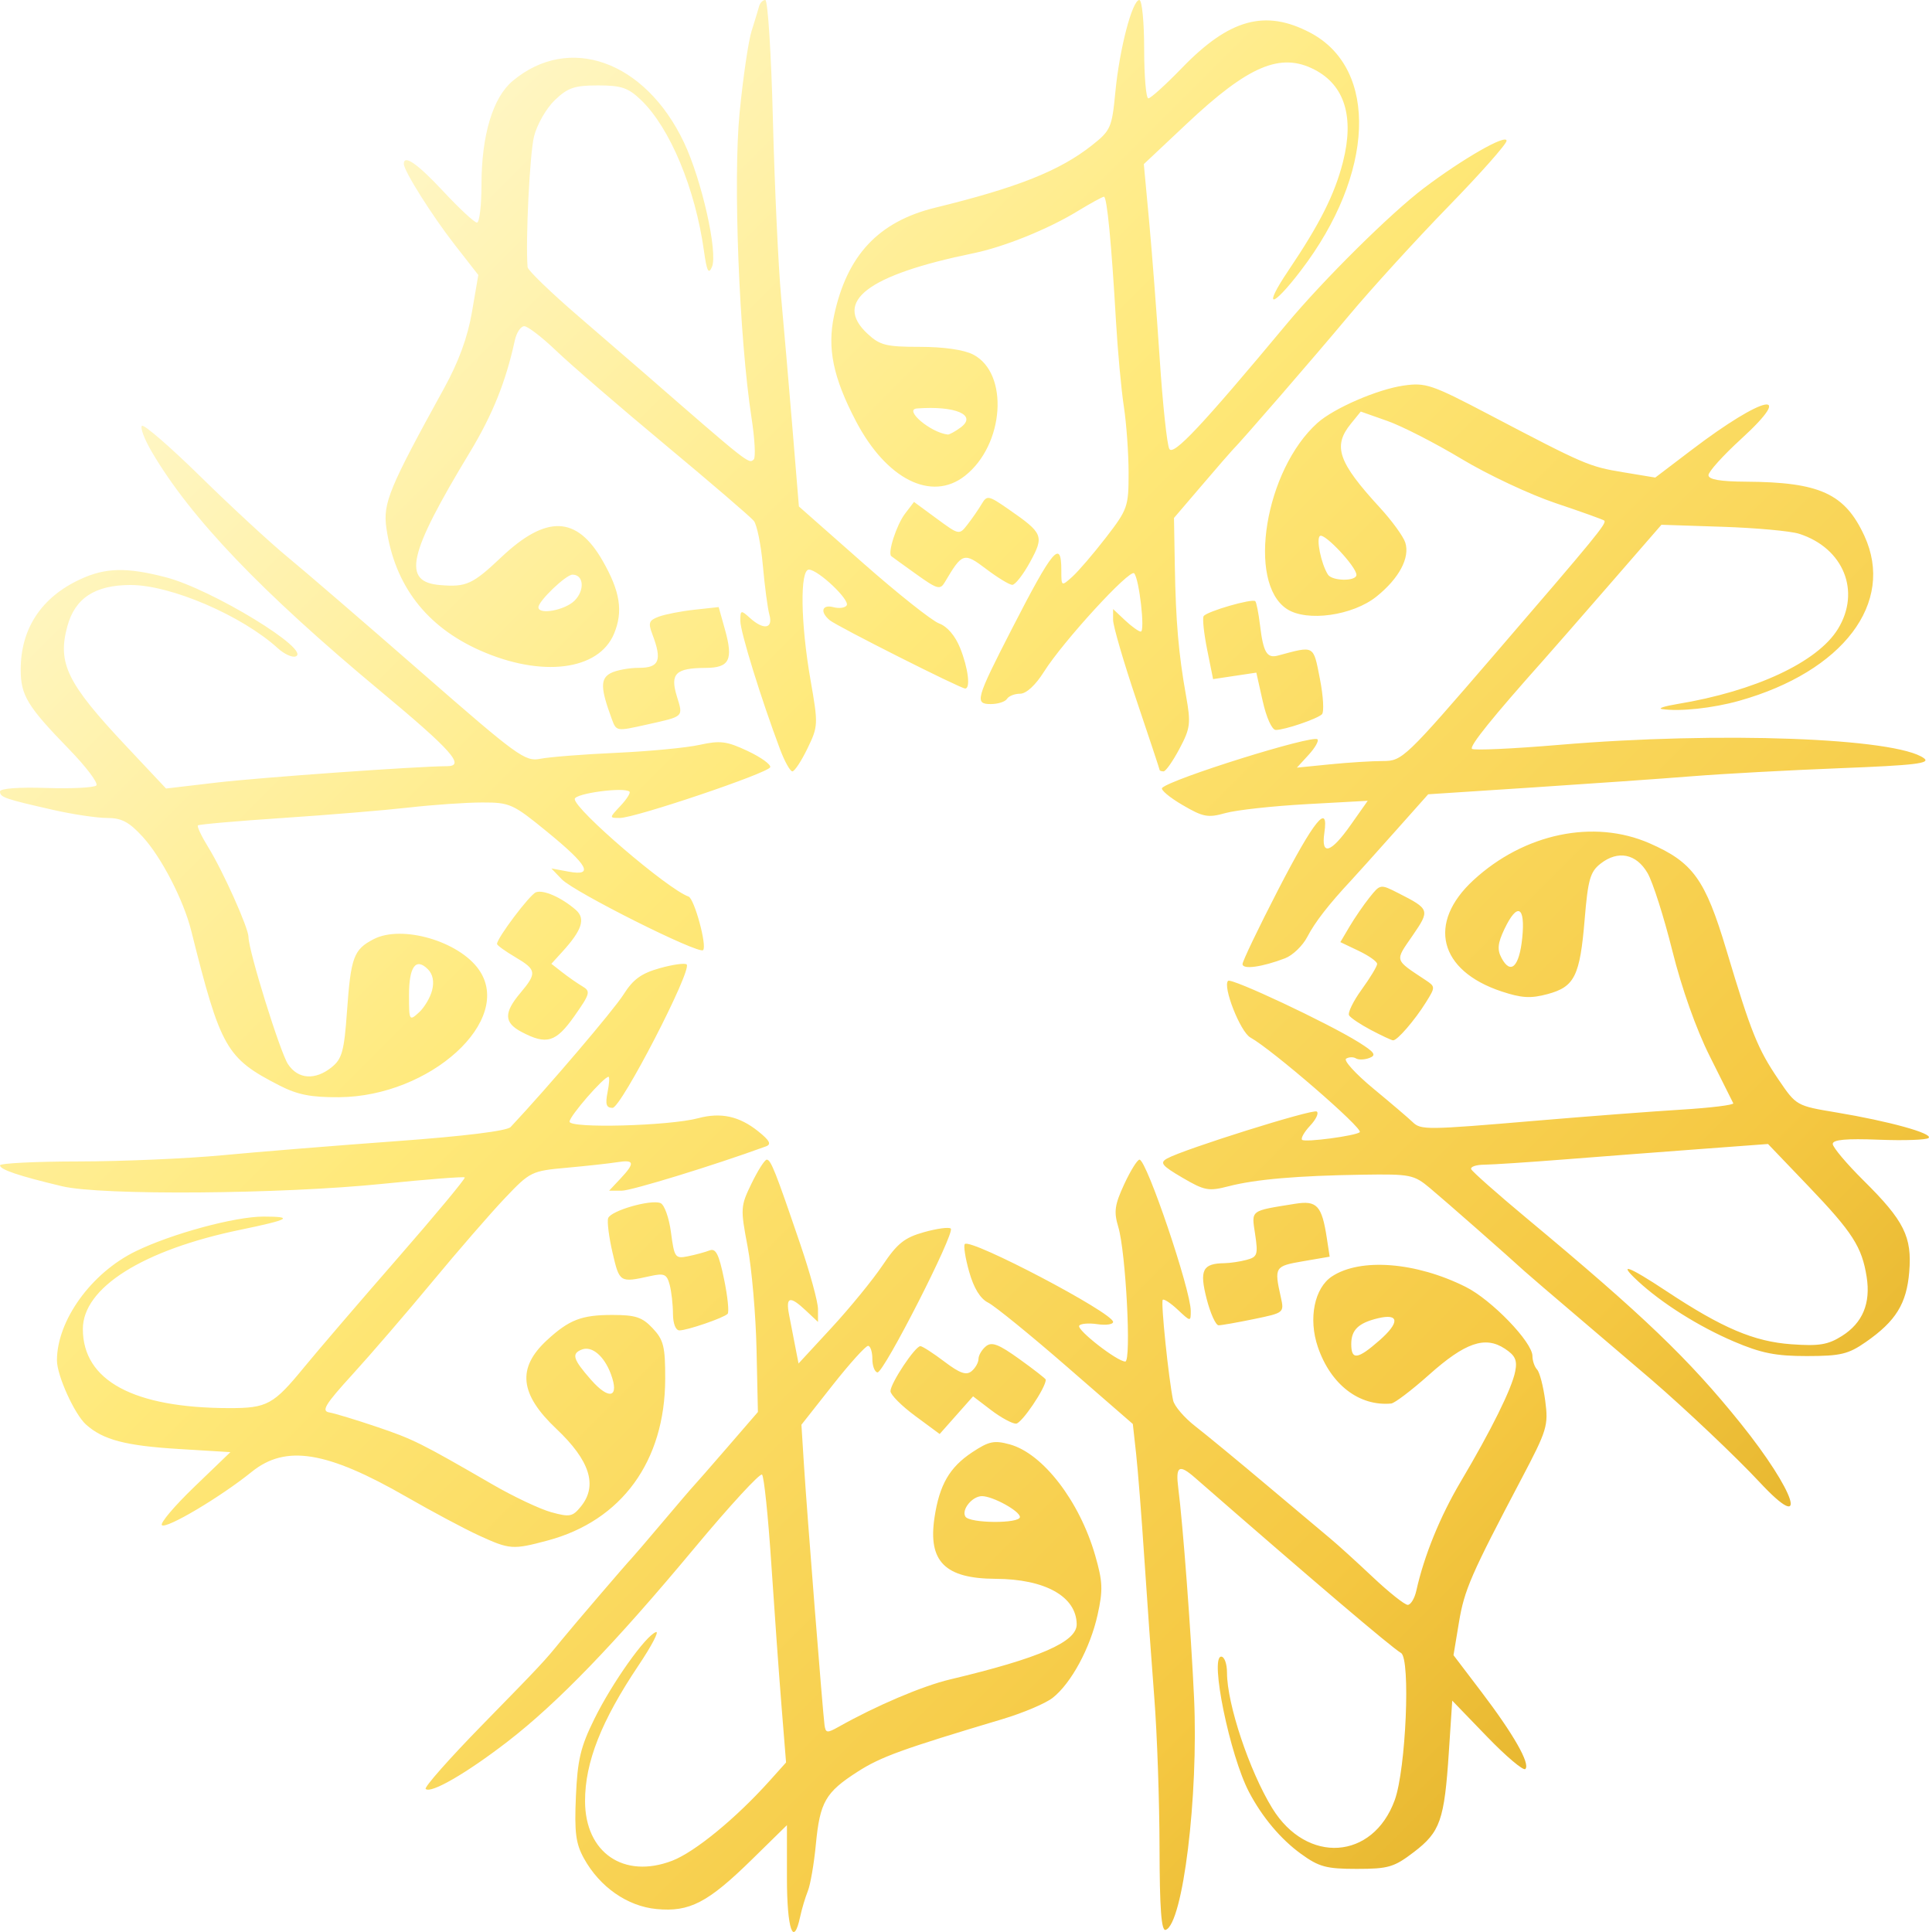
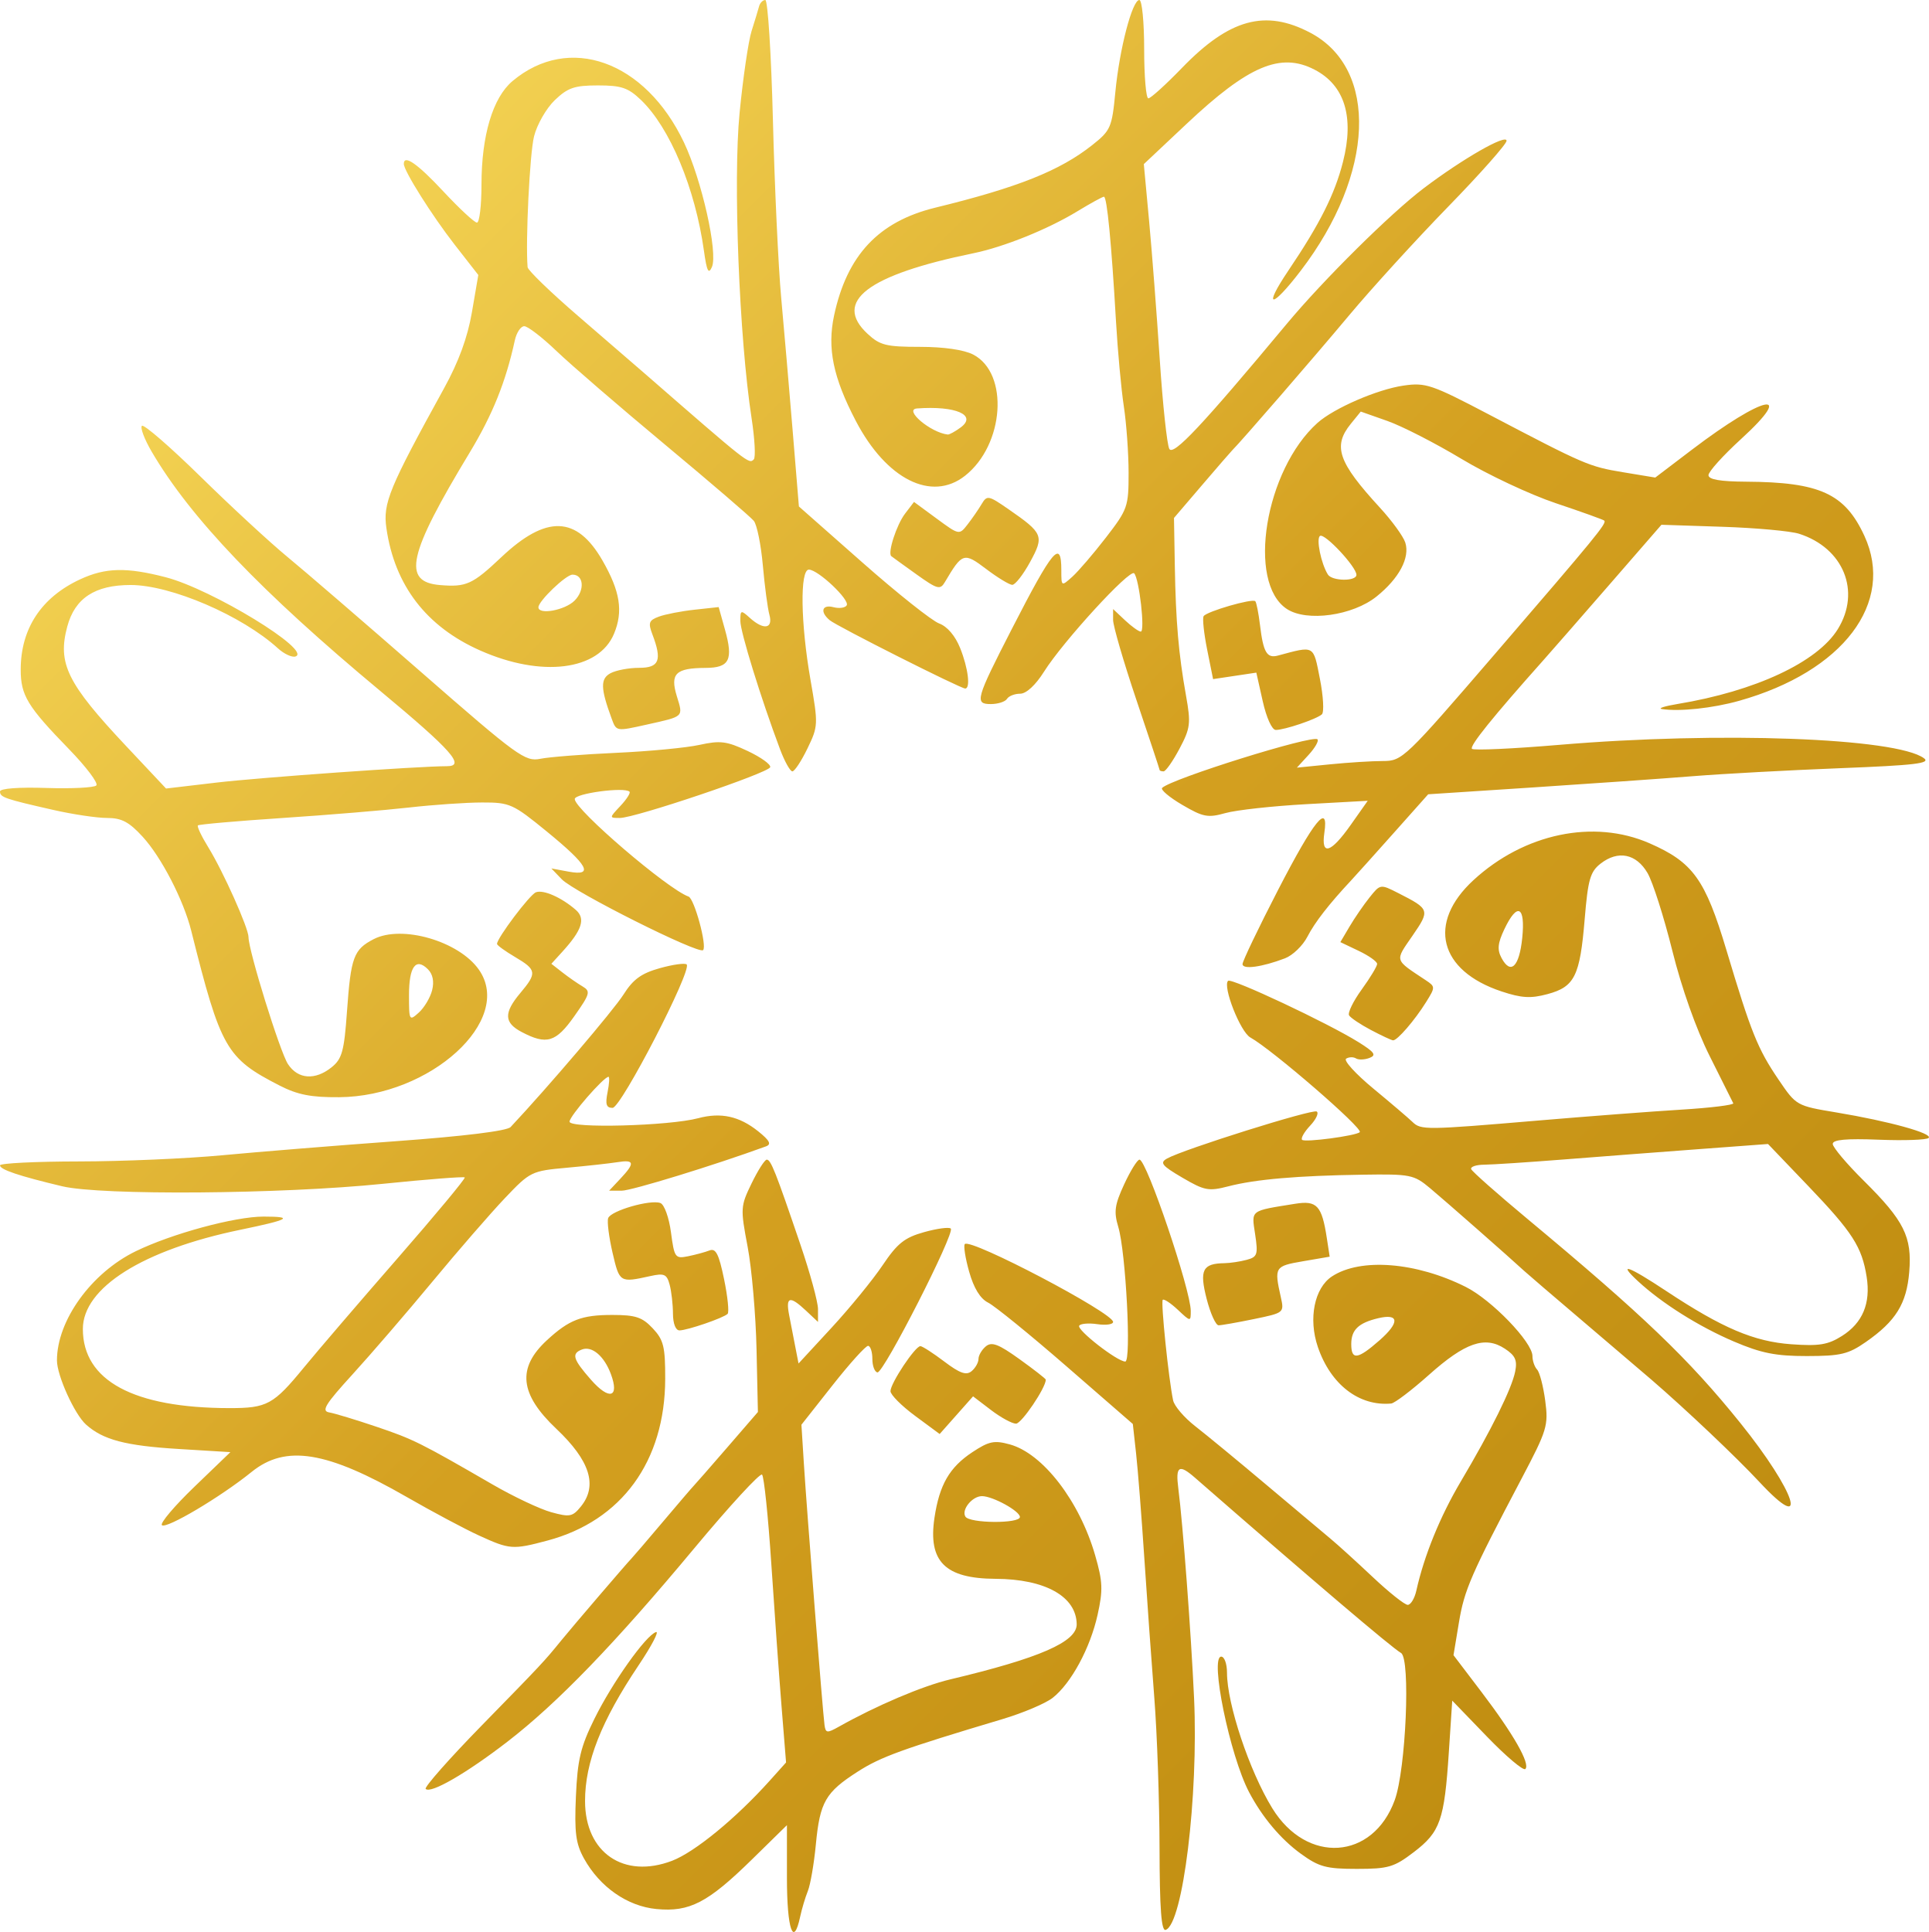
<svg xmlns="http://www.w3.org/2000/svg" width="372.585" height="373.192" version="1.0">
  <defs>
    <linearGradient id="goldGrad" x1="0%" y1="0%" x2="100%" y2="100%">
-       <stop offset="0%" stop-color="#FFFEF0" />
-       <stop offset="40%" stop-color="#FFE97A" />
-       <stop offset="75%" stop-color="#F5C842" />
-       <stop offset="100%" stop-color="#D4A017" />
+       <stop offset="0%" stop-color="#FFE566" />
+       <stop offset="50%" stop-color="#D4A020" />
+       <stop offset="100%" stop-color="#B8860B" />
    </linearGradient>
  </defs>
  <path fill="url(#goldGrad)" d="M152 362.777v-10.223l-6.75 6.619c-8.533 8.367-12.057 10.197-18.455 9.582-5.629-.541-10.954-4.259-14.005-9.779-1.578-2.854-1.855-4.993-1.551-11.975.309-7.103.898-9.569 3.582-15.005 3.452-6.991 9.918-16.096 11.887-16.739.664-.217-.846 2.668-3.356 6.411-7.208 10.749-10.354 18.724-10.348 26.232.008 9.972 7.481 15.097 16.816 11.532 4.375-1.671 12.327-8.194 18.846-15.459l3.165-3.528-.883-10.972c-.486-6.035-1.373-18.397-1.972-27.472-.599-9.075-1.401-16.797-1.782-17.159-.381-.363-6.26 6.025-13.063 14.194-15.406 18.499-26.448 29.932-36.107 37.386-7.914 6.107-14.83 10.106-15.801 9.135-.321-.321 4.56-5.848 10.847-12.281 11.669-11.942 12.022-12.318 15.351-16.413 2.195-2.7 12.823-15.107 13.586-15.862.278-.275 2.976-3.425 5.994-7s5.715-6.725 5.994-7c.278-.275 3.182-3.595 6.452-7.377l5.946-6.877-.265-12.123c-.146-6.668-.92-15.576-1.72-19.797-1.408-7.424-1.383-7.823.768-12.25 1.223-2.517 2.54-4.576 2.926-4.576.792 0 1.692 2.272 6.514 16.446C156.477 245.917 158 251.508 158 252.871v2.478l-2.314-2.174c-3.133-2.943-3.953-2.736-3.265.826.319 1.65.859 4.435 1.2 6.188l.621 3.188 6.405-6.938c3.523-3.816 7.95-9.237 9.839-12.047 2.84-4.225 4.224-5.33 8.003-6.388 2.513-.704 4.835-1.013 5.161-.687.845.845-12.974 27.952-14.163 27.781-.543-.078-.987-1.248-.987-2.6 0-1.352-.367-2.49-.816-2.529-.449-.039-3.532 3.373-6.851 7.583l-6.035 7.654.482 7.648c.578 9.167 3.641 47.927 3.981 50.374.214 1.545.502 1.579 2.74.321 7.282-4.095 16.173-7.876 21.5-9.142 17.314-4.117 24.517-7.259 24.468-10.675-.076-5.353-6.092-8.717-15.669-8.761-9.775-.046-13.07-3.347-11.799-11.819.953-6.354 2.899-9.723 7.3-12.635 3.219-2.13 4.238-2.342 7.257-1.508 6.39 1.764 13.452 10.944 16.475 21.416 1.47 5.093 1.536 6.701.471 11.5-1.428 6.435-5.102 13.225-8.677 16.037-1.364 1.073-5.707 2.916-9.653 4.095-19.495 5.83-23.536 7.296-28.001 10.159-6.233 3.996-7.303 5.857-8.086 14.055-.355 3.722-1.051 7.772-1.547 9-.496 1.228-1.166 3.469-1.489 4.982C153.255 376.305 152 372.627 152 362.777zm45-69.751C197 291.885 191.748 289 189.672 289c-1.886 0-4.016 2.634-3.199 3.956.815 1.319 10.527 1.383 10.527.069zm26.969 63.808c-.017-8.983-.469-21.958-1.006-28.833-.536-6.875-1.405-19.025-1.931-27-.526-7.975-1.241-17.074-1.589-20.22l-.633-5.72-12.822-11.146c-7.052-6.13-13.859-11.663-15.126-12.295-1.521-.758-2.767-2.786-3.665-5.968-.749-2.651-1.124-5.057-.833-5.348 1.15-1.15 28.636 13.29 28.636 15.044 0 .484-1.37.679-3.044.433-1.674-.246-3.251-.112-3.504.297-.503.813 7.35 6.923 8.898 6.923 1.21 0 .112-21.143-1.349-26-.885-2.94-.702-4.26 1.144-8.25 1.208-2.612 2.538-4.75 2.954-4.75C221.47 224 230 249.18 230 253.226c0 2.104-.022 2.102-2.496-.222-1.373-1.29-2.684-2.156-2.914-1.924-.402.405 1.136 15.322 2.003 19.421.233 1.1 2.161 3.35 4.286 5 2.125 1.65 8.309 6.746 13.742 11.325 5.433 4.579 11.004 9.259 12.379 10.401 1.375 1.142 5.054 4.483 8.176 7.425S271.326 310 271.907 310c.58 0 1.33-1.238 1.666-2.75 1.501-6.756 4.597-14.353 8.598-21.101 5.888-9.931 9.829-17.898 10.491-21.208.439-2.193.027-3.1-2.015-4.437-3.811-2.497-7.651-1.168-14.636 5.064-3.348 2.987-6.633 5.481-7.299 5.542-6.198.566-11.694-3.675-14.166-10.93-1.862-5.466-.668-11.4 2.743-13.633 5.523-3.614 16.232-2.768 25.834 2.042C288.13 251.097 296 259.257 296 261.941c0 .913.404 2.087.898 2.609s1.201 3.236 1.571 6.031c.633 4.781.364 5.666-4.554 15-9.817 18.631-11.072 21.514-12.118 27.824l-1.047 6.316 5.375 7.071c6.225 8.189 9.493 13.924 8.501 14.916-.382.382-3.716-2.433-7.408-6.256L280.506 328.5l-.659 10c-.863 13.099-1.657 15.365-6.746 19.25-3.835 2.928-4.929 3.25-11.03 3.25-5.892 0-7.295-.378-10.791-2.911-3.899-2.824-7.478-7.081-10.019-11.916C237.552 339.116 233.625 320 235.885 320c.613 0 1.115 1.393 1.115 3.096 0 6.044 4.324 18.994 8.745 26.19 6.671 10.859 19.426 10.015 23.652-1.565 2.168-5.941 3.085-27.342 1.218-28.425-1.846-1.071-16.729-13.73-39.824-33.875-3.067-2.675-3.752-2.229-3.196 2.079.883 6.831 2.465 27.888 3.044 40.5.869 18.955-2.16 43.673-5.487 44.783-.837.279-1.161-4.078-1.183-15.949zm42.493-97.934c3.93-3.45 3.815-5.241-.273-4.265-3.794.905-5.189 2.246-5.189 4.988 0 3.16 1.224 2.998 5.462-.723zM92.5 296.595c-2.75-1.259-9.014-4.599-13.921-7.421-15.465-8.895-23.394-10.179-29.976-4.854-5.986 4.843-16.522 11.095-17.332 10.285-.384-.384 2.435-3.715 6.265-7.401L44.5 280.5l-10-.61c-10.257-.625-14.58-1.764-17.878-4.71C14.398 273.194 11 265.701 11 262.783c0-7.716 6.634-16.91 15.218-21.088C33.189 238.301 45.358 235 50.897 235c6.025 0 4.99.593-4.426 2.537-18.872 3.895-30.475 11.203-30.467 19.187.01 9.973 9.798 15.252 28.312 15.271 7.274.007 8.502-.663 14.404-7.864 2.629-3.207 10.768-12.698 18.087-21.091 7.319-8.392 13.151-15.414 12.962-15.604-.19-.19-7.303.365-15.807 1.233-19.684 2.01-54.398 2.275-61.962.473-8.332-1.985-12-3.219-12-4.038 0-.407 6.862-.748 15.25-.757 8.387-.009 20.875-.548 27.75-1.199s21.95-1.871 33.5-2.713c13.201-.962 21.419-1.977 22.128-2.733 7.193-7.668 19.915-22.601 21.801-25.589 1.861-2.948 3.442-4.097 7.016-5.098 2.537-.71 4.872-1.032 5.189-.716C133.722 187.389 119.971 214 118.319 214c-1.21 0-1.432-.686-.969-3 .33-1.65.415-3 .188-3-.926 0-7.521 7.586-7.529 8.661-.01 1.348 19.245.833 24.858-.666 4.382-1.17 7.933-.392 11.59 2.539 2.215 1.775 2.591 2.503 1.5 2.902C137.936 225.097 121.973 230 120.076 230h-2.425l2.174-2.314c2.865-3.049 2.743-3.726-.576-3.196-1.512.242-5.9.725-9.75 1.073-6.854.621-7.104.744-12 5.9-2.75 2.896-9.05 10.155-14 16.131-4.95 5.976-11.884 14.024-15.408 17.886-5.276 5.781-6.071 7.079-4.5 7.347 1.05.179 5.143 1.42 9.096 2.757 7.158 2.421 8.503 3.09 22.465 11.17 4.041 2.339 9.131 4.744 11.311 5.346 3.59.991 4.132.886 5.75-1.113 3.265-4.032 1.736-8.86-4.747-14.985-7.104-6.711-7.639-11.761-1.817-17.128C109.927 254.929 112.331 254 118.26 254c4.503 0 5.791.425 7.816 2.581 2.104 2.239 2.423 3.528 2.411 9.75-.03 15.931-8.406 27.433-22.762 31.255-6.705 1.785-7.254 1.744-13.225-.99zm25.492-31.182c-1.291-3.476-3.655-5.479-5.589-4.737-2.068.794-1.749 1.86 1.746 5.841 3.546 4.039 5.541 3.466 3.843-1.104zM339.824 286.25c-4.394-4.725-14.213-14.026-20.85-19.75-1.913-1.65-7.977-6.822-13.476-11.494-5.499-4.672-10.486-8.947-11.083-9.5-2.735-2.533-15.248-13.533-18.201-16-3.123-2.609-3.77-2.738-13-2.599-12.623.19-20.705.888-25.923 2.24-3.837.994-4.625.847-8.897-1.656-3.997-2.342-4.433-2.889-2.963-3.712 3.173-1.776 28.058-9.593 28.894-9.077.454.28-.113 1.508-1.259 2.728-1.146 1.22-1.849 2.455-1.56 2.743.538.538 10.435-.78 11.138-1.483.704-.704-16.89-15.927-21.132-18.286-1.936-1.076-5.391-9.857-4.306-10.942.621-.621 19.201 8.109 25.164 11.823 3.134 1.952 3.545 2.535 2.16 3.066-.94.361-2.119.403-2.619.094-.5-.309-1.355-.287-1.899.049-.544.336 1.819 2.934 5.25 5.773 3.432 2.839 6.834 5.741 7.561 6.448 1.631 1.587 2.54 1.577 24.179-.26 9.625-.817 22.128-1.769 27.785-2.115 5.657-.346 10.157-.901 10-1.234-.157-.333-2.204-4.43-4.551-9.105-2.609-5.199-5.412-13.103-7.218-20.352-1.624-6.519-3.776-13.269-4.783-15-2.18-3.747-5.703-4.458-9.07-1.832-2.011 1.569-2.44 3.066-3.078 10.753-.912 10.974-1.939 13.045-7.172 14.454-3.249.875-5.013.772-8.899-.519-12.08-4.012-14.399-13.209-5.417-21.488 9.792-9.026 23.24-11.842 34.021-7.124 8.388 3.671 10.752 6.954 14.84 20.607 4.789 15.993 6.04 19.102 10.078 25.048 3.419 5.033 3.451 5.052 11.196 6.342 10.124 1.687 18.663 4.048 17.791 4.919-.38.38-4.704.533-9.607.341-6.332-.249-8.916-.012-8.916.818 0 .642 2.682 3.825 5.96 7.073 7.838 7.765 9.379 10.854 8.814 17.665-.508 6.128-2.591 9.49-8.37 13.512-3.399 2.365-4.875 2.718-11.404 2.723-6.0.005-8.816-.556-14.08-2.802-6.784-2.895-13.942-7.401-18.567-11.687-3.99-3.698-1.885-2.957 5.513 1.941 10.79 7.144 16.916 9.75 24.134 10.268 5.369.385 7.07.107 9.775-1.597 3.998-2.52 5.582-6.307 4.776-11.418-.914-5.791-2.727-8.613-11.261-17.529L341.5 220.978l-13.5 1.005c-7.425.553-19.125 1.447-26 1.988s-13.775.994-15.333 1.006c-1.558.012-2.683.4-2.5.862.183.461 5.058 4.773 10.833 9.582 22.427 18.675 31.178 27.063 41.145 39.44 10.727 13.321 13.522 21.973 3.679 11.388zm-45.796-105.079c.63-6.171-.958-6.945-3.455-1.682-1.284 2.706-1.406 3.953-.546 5.561 1.773 3.313 3.432 1.705 4.001-3.878zM176.75 273.489c-2.612-1.93-4.75-4.075-4.75-4.767 0-1.535 4.791-8.733 5.786-8.695.393.015 2.474 1.36 4.626 2.988 2.986 2.26 4.229 2.697 5.25 1.85C188.398 264.255 189 263.19 189 262.5c0-.69.639-1.785 1.42-2.433 1.133-.94 2.447-.44 6.5 2.471C199.714 264.545 202 266.328 202 266.499c0 1.576-4.686 8.501-5.752 8.501-.76 0-2.937-1.187-4.839-2.638l-3.458-2.638-3.225 3.637-3.225 3.637-4.75-3.509zM129.986 253.75c-.008-1.788-.296-4.306-.642-5.597-.545-2.036-1.04-2.256-3.736-1.661-5.898 1.302-5.951 1.269-7.288-4.493-.702-3.025-1.084-6.039-.85-6.698.512-1.437 8.177-3.652 10.094-2.916.754.29 1.657 2.798 2.037 5.663.649 4.89.811 5.118 3.291 4.617 1.435-.29 3.303-.796 4.152-1.125 1.219-.472 1.811.694 2.811 5.536.697 3.373 1.006 6.394.687 6.713-.786.786-7.737 3.175-9.292 3.194-.744.009-1.256-1.301-1.264-3.235zm103.081-2.866c-1.424-5.557-.794-6.822 3.433-6.883 1.1-.016 3.031-.305 4.292-.643 2.081-.557 2.232-1.013 1.643-4.941-.714-4.764-1.095-4.475 7.761-5.896 4.174-.67 5.125.362 6.081 6.601l.556 3.623-5.167.886c-5.453.935-5.566 1.118-4.276 6.911.675 3.03.653 3.048-5.167 4.25-3.214.664-6.295 1.207-6.845 1.207-.55 0-1.591-2.302-2.312-5.116zM54 209.686c-10.309-5.283-11.366-7.136-17.065-29.904-1.483-5.923-5.755-14.194-9.371-18.142C24.928 158.762 23.487 158 20.677 158c-1.954 0-6.619-.696-10.365-1.547C.914 154.32 0 154.004 0 152.888c0-.585 3.578-.859 8.912-.683 4.902.162 9.264-.056 9.694-.483.43-.428-1.941-3.578-5.268-7C5.287 136.442 4 134.323 4 129.343c0-7.917 3.99-13.97 11.5-17.447 4.886-2.262 8.929-2.358 16.518-.391 8.909 2.309 28.376 14.197 25.058 15.303-.67.223-2.199-.486-3.397-1.577C46.729 118.903 32.999 113 25.232 113c-6.885 0-10.761 2.539-12.235 8.013-1.92 7.131-.033 10.973 11.325 23.055l7.751 8.246 9.714-1.144C50.108 150.189 80.885 148 86.343 148c3.612 0 .914-3.045-12.843-14.492-23.064-19.192-36.701-33.463-44.194-46.249-1.402-2.393-2.255-4.645-1.895-5.005.36-.36 5.477 4.076 11.371 9.858C44.677 97.895 52.2 104.845 55.5 107.558c3.3 2.712 14.941 12.742 25.869 22.288 18.627 16.272 20.065 17.317 23 16.724 1.722-.348 8.306-.865 14.631-1.15 6.325-.285 13.578-.976 16.117-1.537 3.994-.881 5.247-.722 9.29 1.178 2.57 1.208 4.533 2.619 4.361 3.135-.376 1.127-26.076 9.804-29.038 9.804-2.074 0-2.074-.005.105-2.324 1.201-1.278 1.992-2.516 1.758-2.75-.959-.96-10.592.334-10.58 1.421.023 2.048 17.945 17.406 21.982 18.838 1.122.398 3.609 9.545 2.811 10.343-.855.855-24.933-11.219-27.307-13.692l-2-2.084 3.321.614c4.962.917 3.816-1.197-4.198-7.745-6.546-5.349-7.148-5.619-12.5-5.611-3.093.005-9.448.443-14.123.973-4.675.531-15.677 1.442-24.449 2.024-8.772.582-16.117 1.227-16.322 1.432-.206.206.693 2.104 1.998 4.218C43.093 168.302 48 179.26 48 181.014c0 2.611 6.08 22.179 7.622 24.533 1.928 2.943 5.266 3.174 8.462.586 1.985-1.607 2.394-3.105 2.937-10.75.747-10.512 1.286-11.973 5.153-13.973 5.445-2.816 16.463.379 20.326 5.895 6.821 9.739-9.363 24.505-27.001 24.635-5.414.04-8.02-.471-11.5-2.254zm29.468-18.415c.42-1.673.133-3.098-.814-4.045C80.328 184.9 79 186.713 79 192.214c0 4.953.054 5.047 1.91 3.367 1.051-.951 2.202-2.891 2.558-4.311zm17.282 8.069c-3.407-1.795-3.47-3.694-.25-7.522 3.258-3.872 3.169-4.49-1-6.95-1.925-1.136-3.5-2.277-3.5-2.536 0-1.133 6.316-9.515 7.516-9.976 1.435-.551 4.95 1.001 7.701 3.399 1.931 1.684 1.225 3.886-2.593 8.081L106.5 186.17l2.131 1.665c1.172.916 2.919 2.13 3.881 2.699 1.602.947 1.47 1.432-1.574 5.75-3.573 5.069-5.352 5.603-10.189 3.055zm164.065-.374c-2.027-1.071-3.931-2.344-4.232-2.831-.301-.486.795-2.737 2.435-5.001 1.64-2.264 2.982-4.487 2.982-4.94 0-.453-1.598-1.586-3.552-2.517l-3.552-1.694 1.776-3.007c.977-1.654 2.713-4.182 3.858-5.617 2.074-2.601 2.094-2.604 5.525-.86 6.14 3.122 6.193 3.278 2.768 8.256-3.435 4.993-3.582 4.504 2.576 8.594 1.85 1.229 1.851 1.341.065 4.206-2.204 3.537-5.593 7.461-6.39 7.4-.317-.024-2.234-.92-4.261-1.991zM240 186.229c0-.562 3.091-7.011 6.868-14.331 6.96-13.487 9.816-17.011 8.937-11.025-.661 4.505 1.242 3.933 5.093-1.531l3.284-4.659-11.841.653c-6.513.359-13.554 1.133-15.647 1.721-3.389.951-4.301.778-8.329-1.582-2.488-1.458-4.239-2.934-3.892-3.281 1.76-1.76 29.083-10.303 30.005-9.381.297.297-.477 1.649-1.719 3.005L250.5 148.281l6.397-.64c3.518-.352 8.119-.64 10.223-.64 3.738 0 4.239-.479 21.603-20.643 19.67-22.841 21.681-25.296 21.145-25.799-.203-.19-4.418-1.703-9.368-3.362-4.95-1.659-13.13-5.501-18.177-8.539-5.048-3.037-11.497-6.34-14.331-7.34L262.837 79.5l-1.919 2.361c-3.526 4.338-2.457 7.414 5.631 16.215 2.313 2.517 4.513 5.547 4.89 6.734.928 2.924-1.195 6.91-5.544 10.406-4.618 3.713-13.466 4.95-17.323 2.423-7.798-5.11-4.222-26.88 5.906-35.95 3.165-2.834 11.568-6.479 16.616-7.207 4.277-.617 5.417-.231 16.5 5.583 18.541 9.727 19.323 10.063 25.915 11.155l6.211 1.029 7.071-5.375c13.904-10.569 20.299-11.935 9.45-2.019C332.809 87.993 330 91.109 330 91.78c0 .843 2.236 1.233 7.25 1.263 14.26.086 19.094 2.297 22.86 10.456 5.966 12.927-4.103 26.21-24.153 31.862-5.115 1.442-11.528 2.128-14.957 1.601-.825-.127.525-.565 3-.973 15.049-2.483 27.037-8.078 30.982-14.462 4.508-7.294 1.103-15.678-7.482-18.423-1.65-.527-8.307-1.134-14.793-1.348l-11.793-.39-10.051 11.566c-5.528 6.361-11.254 12.916-12.725 14.566-9.827 11.022-14.344 16.628-13.821 17.151.332.332 7.934-.016 16.893-.774 30.868-2.609 65.018-1.355 70.407 2.585 1.362.996-1.702 1.361-16.219 1.929-9.844.386-22.624 1.079-28.399 1.542-5.775.462-19.644 1.438-30.819 2.168l-20.319 1.328-6.681 7.502c-3.674 4.126-7.356 8.225-8.181 9.108-4.336 4.643-7.021 8.1-8.476 10.914-.891 1.723-2.836 3.596-4.322 4.162-4.465 1.701-8.202 2.209-8.202 1.113zm22-75.194c0-1.538-6.116-8.081-7.027-7.518-.793.49.181 5.306 1.507 7.451.807 1.305 5.52 1.363 5.52.067zM150.675 144.75C146.99 134.941 143 122.048 143 119.948c0-2.124.108-2.159 1.829-.603 2.672 2.418 4.534 2.125 3.784-.595-.341-1.238-.91-5.517-1.264-9.511-.354-3.993-1.14-7.874-1.746-8.625-.606-.75-8.302-7.359-17.102-14.686-8.8-7.327-18.25-15.478-21-18.113-2.75-2.635-5.554-4.797-6.231-4.804-.677-.007-1.5 1.225-1.83 2.738-1.744 8.008-4.294 14.349-8.704 21.643C78.784 107.161 77.611 112.4 85 113.014c5.068.421 6.264-.123 11.824-5.377 8.689-8.211 14.568-8.024 19.539.619 3.432 5.968 4.041 9.841 2.23 14.177-2.965 7.095-13.965 8.473-25.814 3.233C82.336 121.047 76.218 113.069 74.632 102c-.688-4.8.505-7.691 11.153-27.023 2.815-5.111 4.538-9.82 5.373-14.691l1.229-7.169-4.531-5.809C83.459 41.672 78 33.006 78 31.662c0-1.888 2.639-.049 7.661 5.338 3.077 3.3 5.987 6 6.466 6C92.607 43 93 39.707 93 35.682c0-9.516 2.185-16.818 5.991-20.021 10.909-9.18 25.629-3.917 33.114 11.84 3.439 7.239 6.602 21.324 5.406 24.072-.652 1.498-.994.809-1.538-3.097-1.682-12.078-6.57-23.8-12.158-29.154C121.33 16.942 120.028 16.5 115.5 16.5c-4.538 0-5.828.44-8.34 2.847-1.638 1.569-3.437 4.711-4.01 7-.831 3.323-1.66 20.194-1.242 25.259.05.608 4.476 4.883 9.835 9.5 5.359 4.617 11.096 9.572 12.75 11.013 20.225 17.613 20.159 17.562 21.104 16.618.381-.381.189-3.965-.427-7.965-2.393-15.534-3.588-45.94-2.317-58.955C143.515 15.042 144.557 7.925 145.169 6c.612-1.925 1.26-4.062 1.441-4.75.18-.688.725-1.25 1.211-1.25.486 0 1.149 10.463 1.473 23.25.324 12.787 1.042 28.2 1.595 34.25.553 6.05 1.55 17.599 2.214 25.665l1.208 14.665 12.28 10.835c6.754 5.959 13.418 11.253 14.808 11.765 1.573.579 3.109 2.382 4.065 4.77 1.541 3.853 2.031 7.8.968 7.8-.907 0-24.756-12.024-26.16-13.19-1.944-1.613-1.513-3.107.728-2.521 1.099.288 2.244.126 2.544-.358.647-1.048-5.494-6.86-7.293-6.902-1.764-.041-1.618 10.333.302 21.305 1.506 8.608 1.49 8.947-.592 13.25-1.176 2.429-2.486 4.416-2.913 4.416-.426 0-1.493-1.913-2.372-4.25zm-39.698-28.727C112.995 114.005 112.757 111 110.58 111c-1.26 0-6.58 5.097-6.58 6.305 0 1.518 5.118.577 6.977-1.282zM223.993 148.75c-.004-.138-2.029-6.245-4.5-13.573C217.022 127.849 215 120.908 215 119.752v-2.101l2.314 2.174C218.587 121.022 219.953 122 220.349 122c.858 0-.297-10.167-1.278-11.255-.833-.924-13.723 13.14-17.418 19.005-1.641 2.605-3.424 4.25-4.606 4.25-1.061 0-2.207.45-2.546 1-.34.55-1.747 1-3.126 1-3.161 0-2.901-.929 4.047-14.473C203.39 105.992 205 104.08 205 110.155c0 3.147.005 3.15 2.122 1.25 1.167-1.048 4.092-4.458 6.5-7.579 4.192-5.433 4.378-5.964 4.371-12.5-.004-3.754-.418-9.526-.92-12.826-.502-3.3-1.186-10.725-1.519-16.5-.871-15.078-1.734-24-2.321-24-.281 0-2.585 1.263-5.121 2.807-5.717 3.481-14.178 6.895-20.111 8.114-20.454 4.202-27.163 9.317-20.419 15.566C169.969 66.701 171.175 67 177.696 67c4.587 0 8.495.564 10.271 1.483 6.973 3.606 6.039 17.435-1.581 23.429-6.446 5.07-15.179.683-21.072-10.586-4.399-8.413-5.563-14.062-4.203-20.403 2.496-11.639 8.598-18.135 19.551-20.811 15.913-3.888 24.052-7.132 30.294-12.076 3.581-2.836 3.82-3.385 4.48-10.266C216.231 9.456 218.699 0 220.071 0 220.582 0 221 4.275 221 9.5s.363 9.5.807 9.5c.444 0 3.369-2.649 6.501-5.887 9.159-9.469 16.1-11.37 24.784-6.788 13.237 6.983 12.434 27.268-1.817 45.925-5.693 7.453-7.439 7.453-2.413 0 6.077-9.01 8.949-14.727 10.539-20.975 2.214-8.701.328-14.812-5.5-17.826-6.561-3.393-12.75-.771-24.684 10.458l-8.283 7.793 1.013 10.9c.557 5.995 1.484 18.05 2.061 26.789.576 8.739 1.409 16.534 1.851 17.324.781 1.396 6.298-4.479 22.688-24.16 7.096-8.521 20.068-21.365 26.465-26.204C282.536 30.657 291 25.811 291 27.194c0 .628-5.074 6.354-11.275 12.724C273.524 46.288 264.877 55.775 260.511 61c-6.714 8.033-20.832 24.335-22.517 26-.278.275-2.92 3.323-5.87 6.774l-5.364 6.274.16 9.226c.188 10.821.724 17.027 2.166 25.109.957 5.364.846 6.269-1.267 10.25-1.274 2.402-2.655 4.367-3.068 4.367-.413 0-.755-.113-.759-.25zm-38.434-66.183c3.235-2.388-.974-4.219-8.431-3.669-2.656.196 2.6 4.66 5.931 5.038.307.035 1.432-.581 2.5-1.369zM118.122 138.75c-2.135-5.795-2.177-7.65-.196-8.71C118.994 129.468 121.473 129 123.434 129c3.912 0 4.488-1.444 2.579-6.465-.851-2.239-.68-2.709 1.25-3.425 1.23-.456 4.332-1.058 6.894-1.337l4.657-.507 1.213 4.332c1.646 5.879.879 7.398-3.746 7.417-5.784.023-6.885 1.11-5.547 5.472 1.246 4.058 1.452 3.861-5.735 5.462-6.04 1.345-5.934 1.364-6.878-1.199zm125.783-3.286-1.239-5.536-4.177.626-4.177.626-1.145-5.703c-.63-3.137-.937-6.041-.682-6.453.559-.904 9.403-3.47 9.978-2.895.223.223.635 2.313.917 4.645.633 5.253 1.328 6.431 3.455 5.859 7.15-1.922 6.812-2.109 8.113 4.504.661 3.362.831 6.444.378 6.851-1.037.928-7.195 3.011-8.902 3.011-.736 0-1.806-2.353-2.518-5.536zM177 110.931c-2.475-1.769-4.655-3.345-4.845-3.502-.745-.617 1.014-6.051 2.654-8.202l1.734-2.273 4.367 3.211c4.364 3.209 4.368 3.21 5.978 1.142.886-1.138 2.107-2.905 2.713-3.927 1.046-1.763 1.311-1.712 5.227 1.002 6.681 4.63 6.889 5.143 4.128 10.196-1.329 2.432-2.875 4.41-3.437 4.395-.561-.015-2.82-1.389-5.019-3.052-4.331-3.276-4.622-3.184-8.002 2.535-.901 1.525-1.445 1.374-5.5-1.524z" />
</svg>
